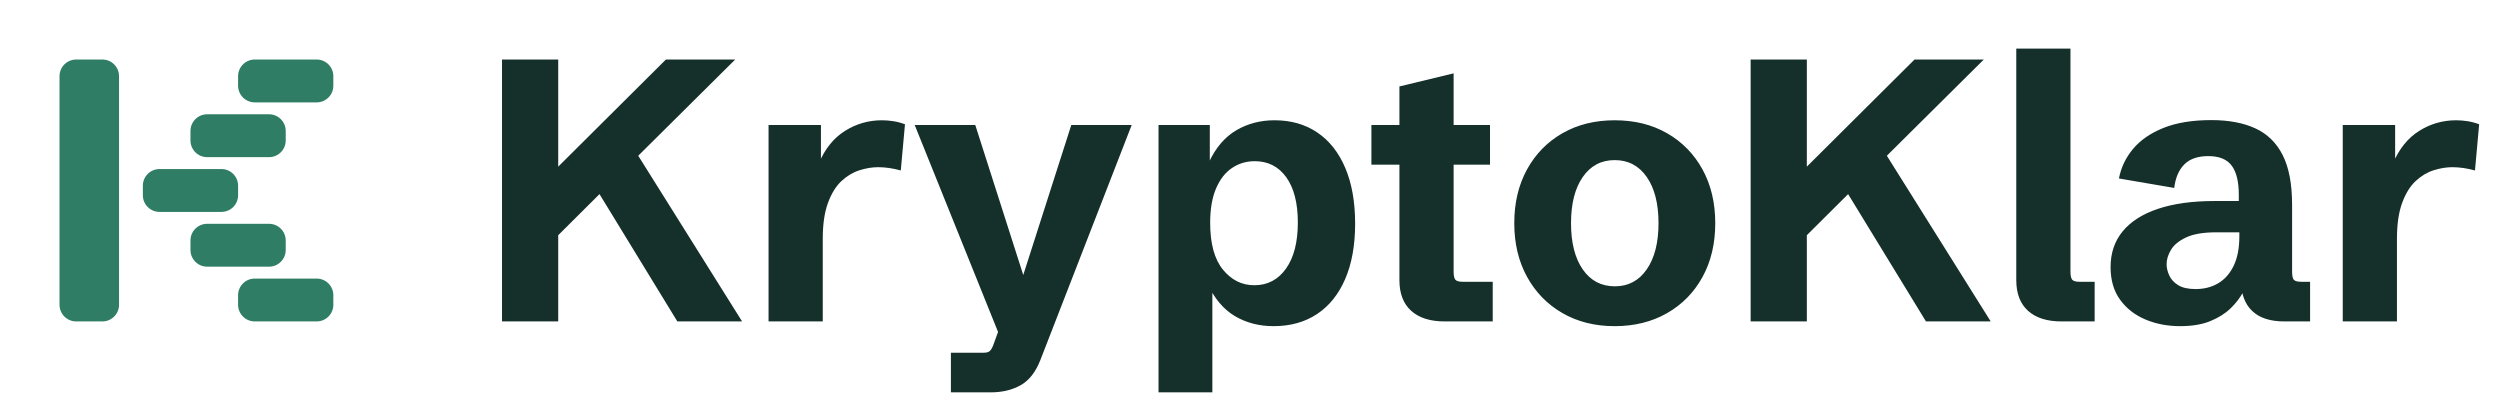
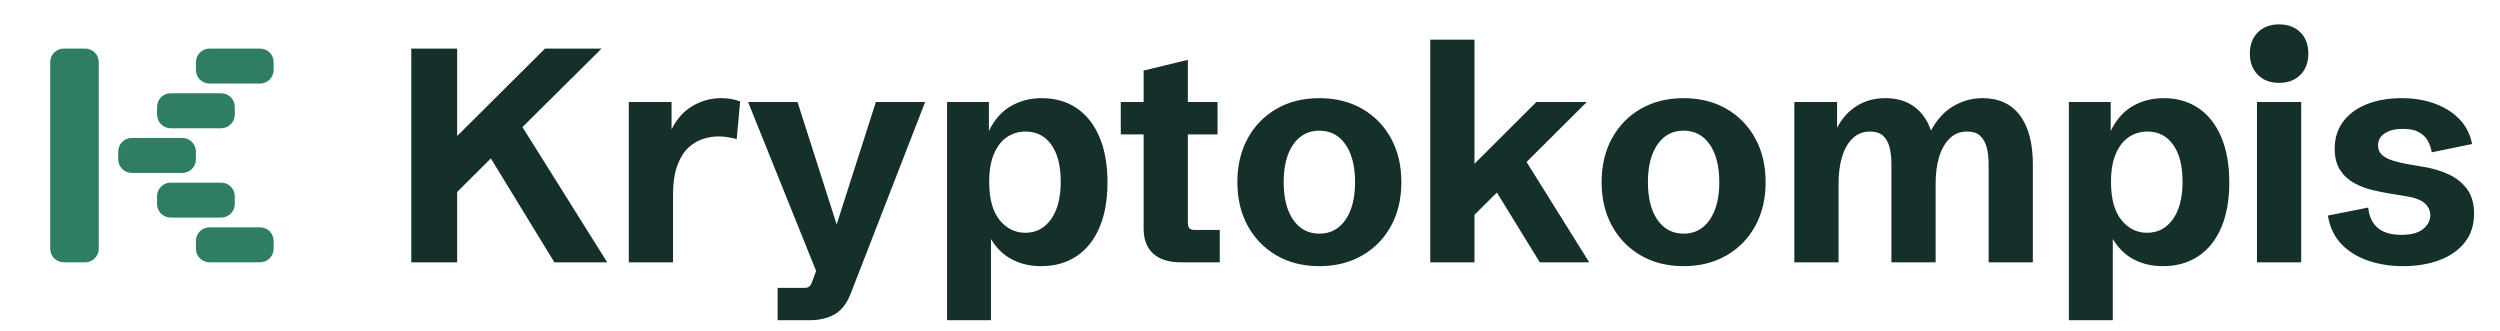
- <svg xmlns="http://www.w3.org/2000/svg" viewBox="0 0 210 34" width="315" height="51" role="img" aria-label="KryptoKlar">
+ <svg xmlns="http://www.w3.org/2000/svg" viewBox="0 0 257 34" width="386" height="51" role="img" aria-label="Kryptokompis">
  <g fill="#2E7D64" transform="translate(0 0) scale(1.0)">
    <rect x="5" y="5.0" width="5" height="22.0" rx="1.4" />
    <rect x="20" y="5.0" width="8" height="3.6" rx="1.4" />
    <rect x="16" y="9.6" width="8" height="3.6" rx="1.4" />
    <rect x="12" y="14.2" width="8" height="3.6" rx="1.4" />
    <rect x="16" y="18.8" width="8" height="3.6" rx="1.4" />
    <rect x="20" y="23.4" width="8" height="3.6" rx="1.4" />
  </g>
-   <path fill="#15302A" d="M42.169 27.0V5.0H46.89V13.999L55.935 5.0H61.756L53.612 13.082L62.336 27.0H56.897L50.358 16.306L46.89 19.758V27.0ZM64.559 27.0V10.5H68.959V14.213L68.776 13.724Q69.555 11.89 70.976 10.997Q72.397 10.103 74.077 10.103Q74.551 10.103 75.04 10.179Q75.529 10.256 76.018 10.439L75.666 14.319Q74.673 14.044 73.757 14.044Q73.008 14.044 72.191 14.304Q71.373 14.564 70.678 15.213Q69.983 15.863 69.548 17.047Q69.112 18.231 69.112 20.064V27.0ZM79.876 32.958V29.628H82.641Q82.977 29.628 83.137 29.49Q83.298 29.353 83.435 28.986L84.276 26.679L84.016 28.329L76.835 10.5H81.923L86.185 23.822L85.742 23.761L89.989 10.5H95.062L87.392 30.239Q86.796 31.767 85.727 32.362Q84.658 32.958 83.221 32.958ZM97.316 32.958V10.5H101.624V13.815L101.578 13.571Q102.434 11.768 103.862 10.935Q105.29 10.103 107.063 10.103Q109.141 10.103 110.661 11.134Q112.181 12.165 113.006 14.113Q113.831 16.061 113.831 18.781Q113.831 21.5 112.998 23.433Q112.165 25.365 110.63 26.381Q109.095 27.397 106.986 27.397Q105.153 27.397 103.725 26.549Q102.296 25.701 101.41 23.792L101.838 23.761V32.958ZM105.367 23.96Q107.032 23.96 108.025 22.562Q109.018 21.164 109.018 18.689Q109.018 16.244 108.048 14.892Q107.078 13.54 105.397 13.54Q104.343 13.54 103.495 14.106Q102.647 14.671 102.151 15.824Q101.654 16.978 101.654 18.719Q101.654 21.332 102.724 22.646Q103.793 23.96 105.367 23.96ZM121.355 27.0Q119.522 27.0 118.537 26.106Q117.551 25.212 117.551 23.532V13.831H115.198V10.5H117.551V7.261L122.104 6.161V10.5H125.16V13.831H122.104V22.814Q122.104 23.318 122.249 23.494Q122.394 23.669 122.868 23.669H125.389V27.0ZM135.633 27.397Q133.143 27.397 131.24 26.297Q129.338 25.197 128.269 23.249Q127.199 21.301 127.199 18.75Q127.199 16.183 128.269 14.235Q129.338 12.287 131.24 11.195Q133.143 10.103 135.633 10.103Q138.138 10.103 140.04 11.195Q141.942 12.287 143.012 14.235Q144.081 16.183 144.081 18.75Q144.081 21.317 143.012 23.265Q141.942 25.212 140.033 26.305Q138.123 27.397 135.633 27.397ZM135.648 24.051Q137.344 24.051 138.329 22.623Q139.315 21.194 139.315 18.75Q139.315 16.29 138.329 14.869Q137.344 13.449 135.633 13.449Q133.937 13.449 132.952 14.869Q131.966 16.29 131.966 18.75Q131.966 21.21 132.952 22.631Q133.937 24.051 135.648 24.051ZM147.053 27.0V5.0H151.774V13.999L160.819 5.0H166.639L158.496 13.082L167.22 27.0H161.781L155.242 16.306L151.774 19.758V27.0ZM173.171 27.0Q171.338 27.0 170.352 26.106Q169.367 25.212 169.367 23.532V4.083H173.919V22.814Q173.919 23.318 174.065 23.494Q174.21 23.669 174.683 23.669H175.951V27.0ZM183.125 27.397Q181.551 27.397 180.222 26.84Q178.893 26.282 178.091 25.182Q177.289 24.082 177.289 22.432Q177.289 20.66 178.312 19.422Q179.336 18.185 181.291 17.535Q183.247 16.886 186.012 16.886H188.334L188.059 17.299V16.351Q188.059 14.717 187.464 13.915Q186.868 13.113 185.493 13.113Q184.179 13.113 183.484 13.808Q182.789 14.503 182.636 15.786L177.991 14.992Q178.251 13.617 179.175 12.509Q180.1 11.401 181.734 10.744Q183.369 10.088 185.752 10.088Q187.937 10.088 189.45 10.783Q190.962 11.478 191.749 13.036Q192.536 14.594 192.536 17.207V22.814Q192.536 23.333 192.681 23.501Q192.826 23.669 193.3 23.669H194.048V27.0H191.879Q190.091 27.0 189.167 26.106Q188.243 25.212 188.243 23.532V22.753L189.037 23.058Q188.839 23.715 188.457 24.464Q188.075 25.212 187.395 25.877Q186.715 26.542 185.676 26.969Q184.637 27.397 183.125 27.397ZM184.439 24.281Q185.508 24.281 186.333 23.792Q187.158 23.303 187.632 22.317Q188.105 21.332 188.105 19.865V19.514H186.18Q184.546 19.514 183.636 19.942Q182.727 20.369 182.361 20.988Q181.994 21.607 181.994 22.188Q181.994 22.646 182.216 23.135Q182.437 23.624 182.964 23.952Q183.491 24.281 184.439 24.281ZM196.791 27.0V10.5H201.191V14.213L201.008 13.724Q201.787 11.89 203.208 10.997Q204.628 10.103 206.309 10.103Q206.783 10.103 207.272 10.179Q207.76 10.256 208.249 10.439L207.898 14.319Q206.905 14.044 205.988 14.044Q205.24 14.044 204.422 14.304Q203.605 14.564 202.91 15.213Q202.215 15.863 201.779 17.047Q201.344 18.231 201.344 20.064V27.0Z" />
+   <path fill="#15302A" d="M42.169 27.0V5.0H46.89V13.999L55.935 5.0H61.756L53.612 13.082L62.336 27.0H56.897L50.358 16.306L46.89 19.758V27.0ZM64.559 27.0V10.5H68.959V14.213L68.776 13.724Q69.555 11.89 70.976 10.997Q72.397 10.103 74.077 10.103Q74.551 10.103 75.04 10.179Q75.529 10.256 76.018 10.439L75.666 14.319Q74.673 14.044 73.757 14.044Q73.008 14.044 72.191 14.304Q71.373 14.564 70.678 15.213Q69.983 15.863 69.548 17.047Q69.112 18.231 69.112 20.064V27.0ZM79.876 32.958V29.628H82.641Q82.977 29.628 83.137 29.49Q83.298 29.353 83.435 28.986L84.276 26.679L84.016 28.329L76.835 10.5H81.923L86.185 23.822L85.742 23.761L89.989 10.5H95.062L87.392 30.239Q86.796 31.767 85.727 32.362Q84.658 32.958 83.221 32.958ZM97.316 32.958V10.5H101.624V13.815L101.578 13.571Q102.434 11.768 103.862 10.935Q105.29 10.103 107.063 10.103Q109.141 10.103 110.661 11.134Q112.181 12.165 113.006 14.113Q113.831 16.061 113.831 18.781Q113.831 21.5 112.998 23.433Q112.165 25.365 110.63 26.381Q109.095 27.397 106.986 27.397Q105.153 27.397 103.725 26.549Q102.296 25.701 101.41 23.792L101.838 23.761V32.958ZM105.367 23.96Q107.032 23.96 108.025 22.562Q109.018 21.164 109.018 18.689Q109.018 16.244 108.048 14.892Q107.078 13.54 105.397 13.54Q104.343 13.54 103.495 14.106Q102.647 14.671 102.151 15.824Q101.654 16.978 101.654 18.719Q101.654 21.332 102.724 22.646Q103.793 23.96 105.367 23.96ZM121.355 27.0Q119.522 27.0 118.537 26.106Q117.551 25.212 117.551 23.532V13.831H115.198V10.5H117.551V7.261L122.104 6.161V10.5H125.16V13.831H122.104V22.814Q122.104 23.318 122.249 23.494Q122.394 23.669 122.868 23.669H125.389V27.0ZM135.633 27.397Q133.143 27.397 131.24 26.297Q129.338 25.197 128.269 23.249Q127.199 21.301 127.199 18.75Q127.199 16.183 128.269 14.235Q129.338 12.287 131.24 11.195Q133.143 10.103 135.633 10.103Q138.138 10.103 140.04 11.195Q141.942 12.287 143.012 14.235Q144.081 16.183 144.081 18.75Q144.081 21.317 143.012 23.265Q141.942 25.212 140.033 26.305Q138.123 27.397 135.633 27.397ZM135.648 24.051Q137.344 24.051 138.329 22.623Q139.315 21.194 139.315 18.75Q139.315 16.29 138.329 14.869Q137.344 13.449 135.633 13.449Q133.937 13.449 132.952 14.869Q131.966 16.29 131.966 18.75Q131.966 21.21 132.952 22.631Q133.937 24.051 135.648 24.051ZM147.053 27.0V4.083H151.606V16.856L157.977 10.5H163.171L156.968 16.672L163.416 27.0H158.328L153.913 19.819L151.606 22.111V27.0ZM173.125 27.397Q170.635 27.397 168.733 26.297Q166.831 25.197 165.761 23.249Q164.692 21.301 164.692 18.75Q164.692 16.183 165.761 14.235Q166.831 12.287 168.733 11.195Q170.635 10.103 173.125 10.103Q175.631 10.103 177.533 11.195Q179.435 12.287 180.504 14.235Q181.574 16.183 181.574 18.75Q181.574 21.317 180.504 23.265Q179.435 25.212 177.525 26.305Q175.615 27.397 173.125 27.397ZM173.14 24.051Q174.836 24.051 175.822 22.623Q176.807 21.194 176.807 18.75Q176.807 16.29 175.822 14.869Q174.836 13.449 173.125 13.449Q171.429 13.449 170.444 14.869Q169.458 16.29 169.458 18.75Q169.458 21.21 170.444 22.631Q171.429 24.051 173.14 24.051ZM184.53 27.0V10.5H188.93V13.158Q189.664 11.722 190.939 10.913Q192.215 10.103 193.926 10.103Q195.637 10.103 196.829 10.951Q198.021 11.799 198.601 13.433Q199.518 11.722 200.916 10.913Q202.314 10.103 203.902 10.103Q206.408 10.103 207.745 11.867Q209.082 13.632 209.082 16.932V27.0H204.529V16.886Q204.529 15.954 204.338 15.198Q204.147 14.442 203.673 13.991Q203.2 13.54 202.314 13.54Q201.259 13.54 200.541 14.228Q199.823 14.915 199.449 16.115Q199.075 17.314 199.075 18.872V27.0H194.522V16.886Q194.522 15.954 194.339 15.19Q194.155 14.426 193.674 13.983Q193.193 13.54 192.322 13.54Q191.283 13.54 190.557 14.22Q189.832 14.9 189.457 16.099Q189.083 17.299 189.083 18.888V27.0ZM212.787 32.958V10.5H217.095V13.815L217.049 13.571Q217.905 11.768 219.333 10.935Q220.762 10.103 222.534 10.103Q224.612 10.103 226.132 11.134Q227.652 12.165 228.477 14.113Q229.302 16.061 229.302 18.781Q229.302 21.5 228.469 23.433Q227.637 25.365 226.101 26.381Q224.566 27.397 222.458 27.397Q220.624 27.397 219.196 26.549Q217.767 25.701 216.881 23.792L217.309 23.761V32.958ZM220.838 23.96Q222.503 23.96 223.497 22.562Q224.49 21.164 224.49 18.689Q224.49 16.244 223.519 14.892Q222.549 13.54 220.869 13.54Q219.815 13.54 218.967 14.106Q218.119 14.671 217.622 15.824Q217.126 16.978 217.126 18.719Q217.126 21.332 218.195 22.646Q219.265 23.96 220.838 23.96ZM232.152 27.0V10.5H236.704V27.0ZM234.428 8.529Q233.068 8.529 232.243 7.704Q231.418 6.879 231.418 5.519Q231.418 4.144 232.243 3.327Q233.068 2.51 234.428 2.51Q235.803 2.51 236.62 3.327Q237.438 4.144 237.438 5.519Q237.438 6.879 236.62 7.704Q235.803 8.529 234.428 8.529ZM247.178 27.397Q245.314 27.397 243.664 26.855Q242.014 26.312 240.883 25.167Q239.753 24.021 239.447 22.188L243.603 21.363Q243.74 22.753 244.588 23.463Q245.436 24.174 247.01 24.174Q248.522 24.174 249.255 23.57Q249.989 22.967 249.989 22.157Q249.989 21.439 249.416 20.919Q248.843 20.4 247.437 20.186L245.94 19.942Q245.054 19.804 244.053 19.567Q243.053 19.331 242.167 18.849Q241.28 18.368 240.715 17.513Q240.15 16.657 240.15 15.312Q240.15 13.678 241.028 12.509Q241.907 11.34 243.465 10.722Q245.024 10.103 247.025 10.103Q248.874 10.103 250.401 10.645Q251.929 11.188 252.96 12.234Q253.992 13.281 254.297 14.824L250.142 15.679Q250.035 15.053 249.737 14.503Q249.439 13.953 248.828 13.609Q248.217 13.265 247.178 13.265Q246.001 13.265 245.306 13.724Q244.611 14.182 244.611 14.976Q244.611 15.557 245.001 15.924Q245.39 16.29 246.07 16.512Q246.75 16.733 247.605 16.886L249.317 17.176Q250.63 17.39 251.814 17.917Q252.999 18.444 253.747 19.422Q254.496 20.4 254.496 21.989Q254.496 23.746 253.541 24.953Q252.586 26.16 250.928 26.778Q249.271 27.397 247.178 27.397Z" />
</svg>
